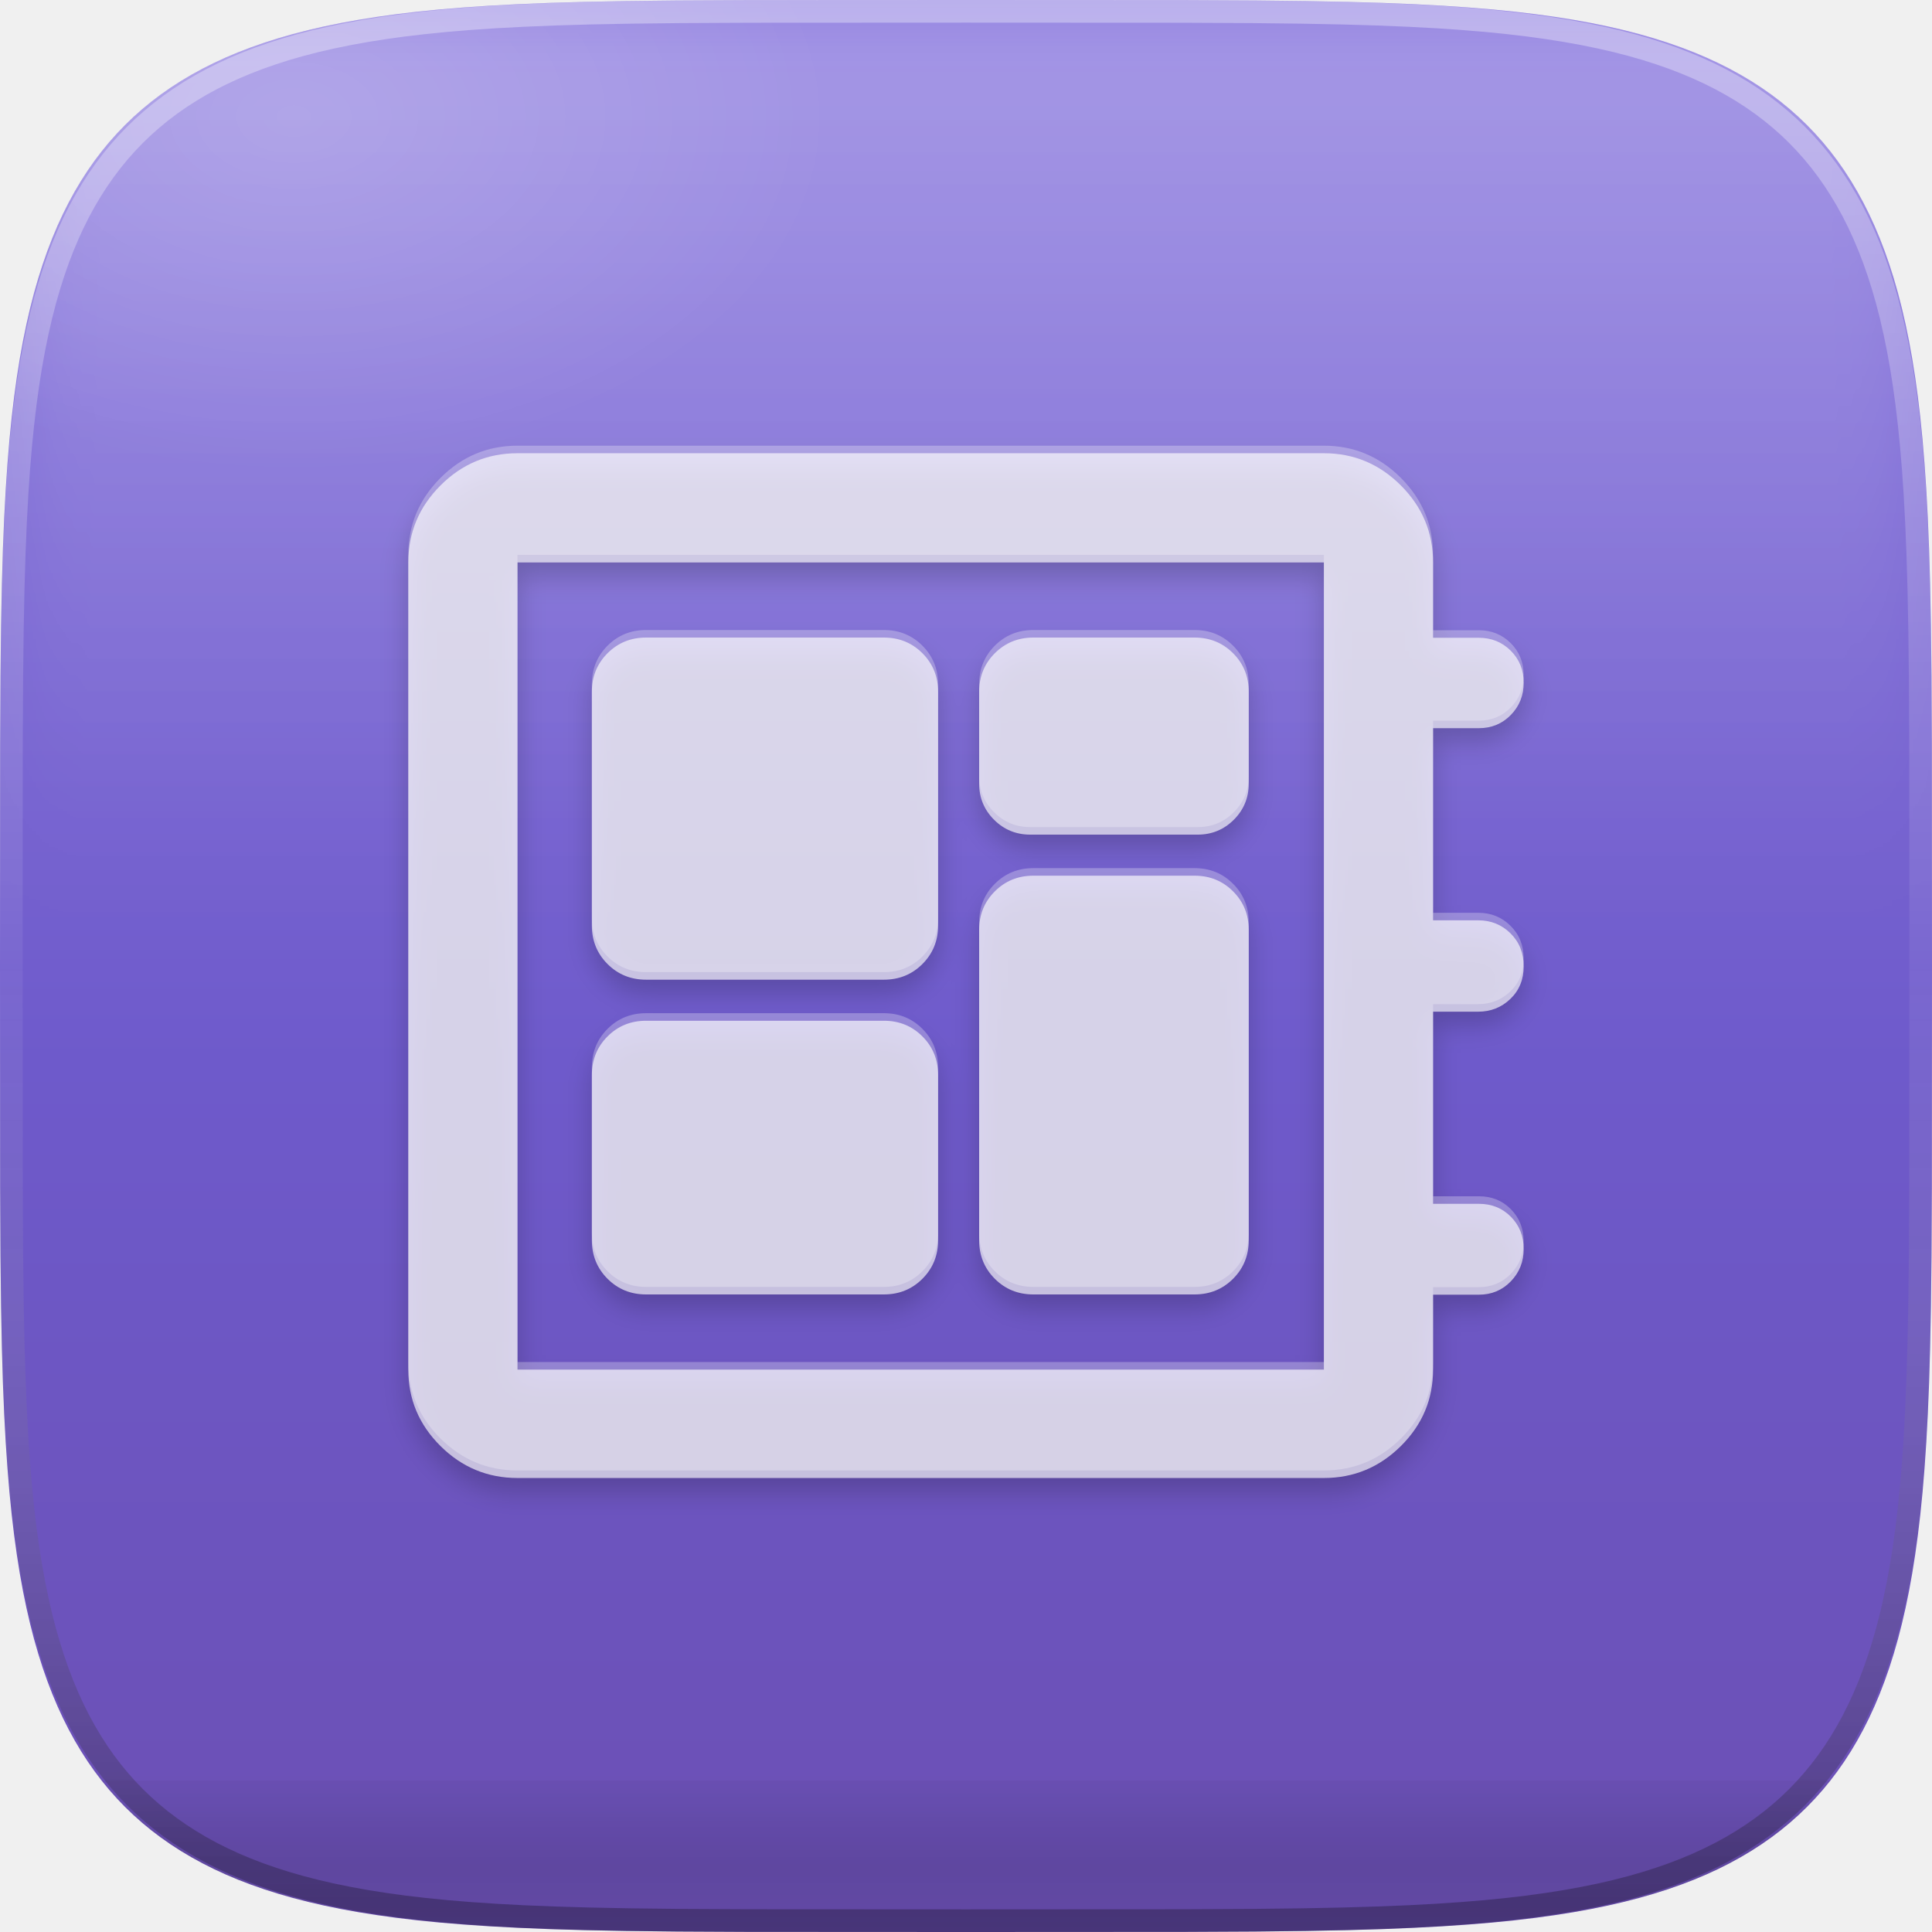
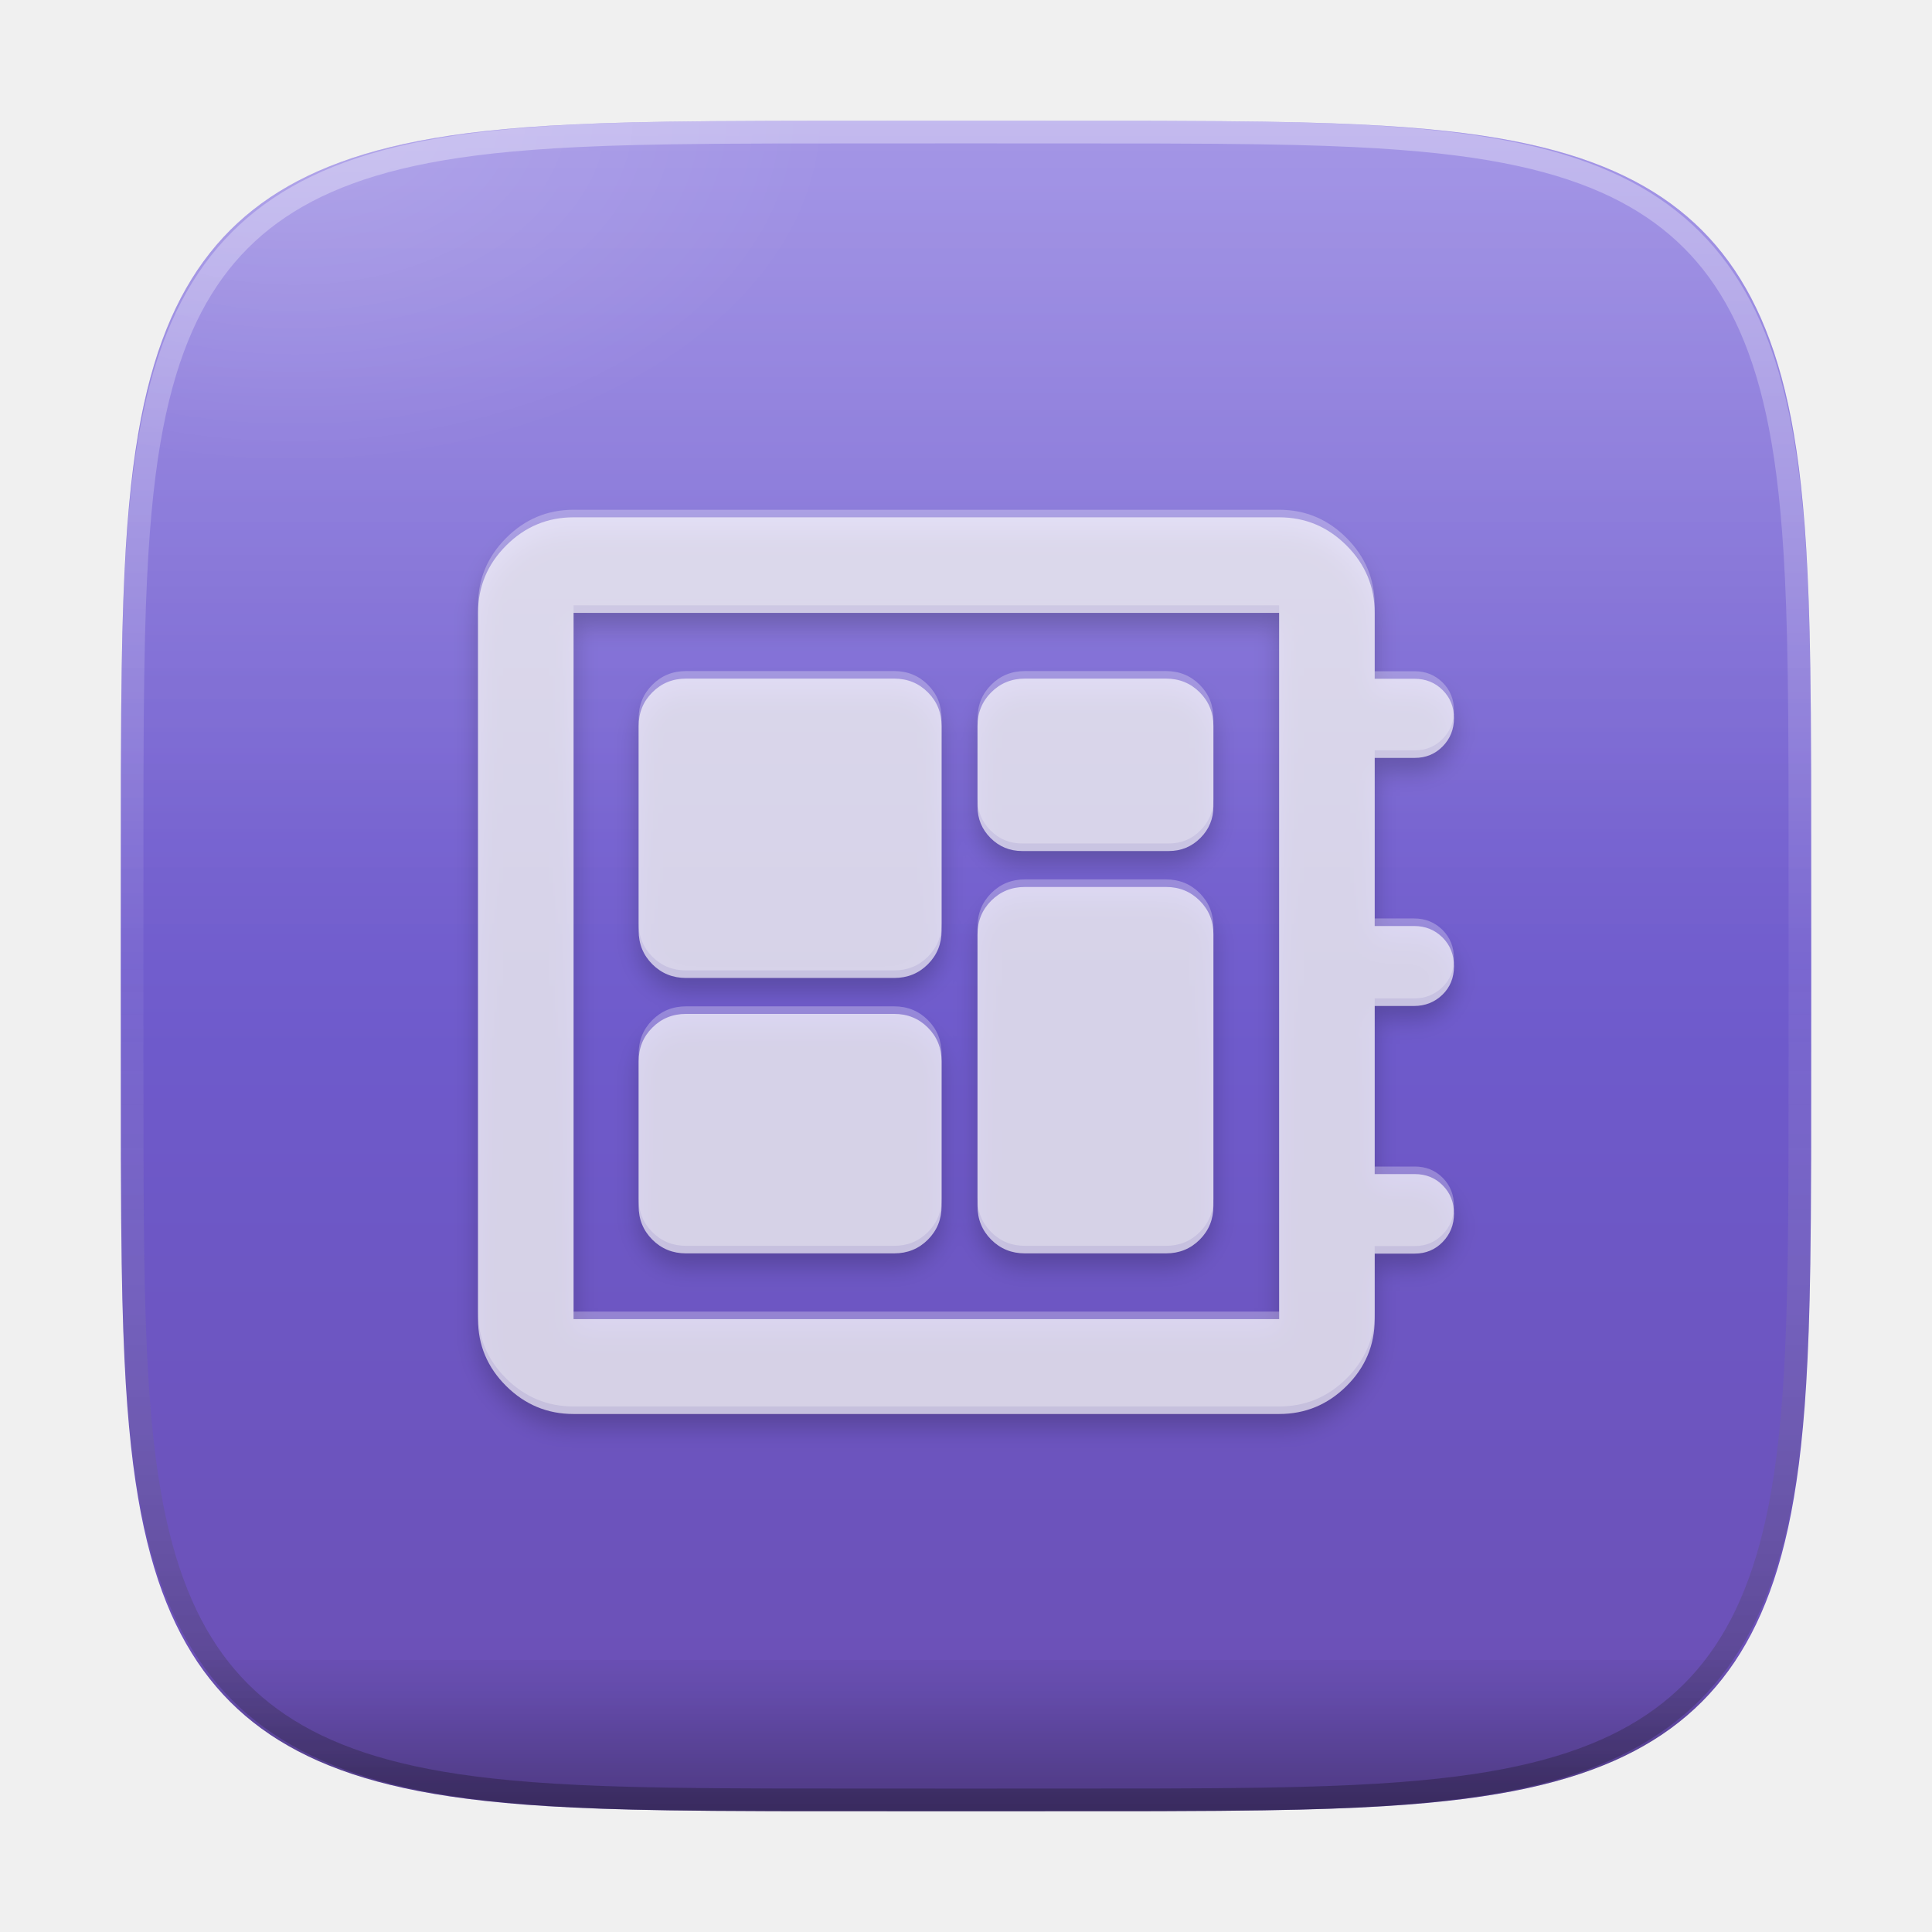
<svg xmlns="http://www.w3.org/2000/svg" width="1024" height="1024" viewBox="0 0 1024 1024">
  <defs>
    <clipPath id="clip">
-       <path d="M1024.00,512.00 L1023.94,628.21 L1023.75,665.32 L1023.44,692.28 L1023.01,714.20 L1022.46,733.00 L1021.78,749.62 L1020.97,764.60 L1020.04,778.30 L1018.99,790.95 L1017.81,802.74 L1016.50,813.78 L1015.06,824.18 L1013.50,834.01 L1011.81,843.33 L1009.99,852.20 L1008.04,860.66 L1005.96,868.74 L1003.74,876.47 L1001.39,883.88 L998.90,890.99 L996.28,897.81 L993.52,904.36 L990.61,910.67 L987.56,916.73 L984.37,922.56 L981.03,928.18 L977.54,933.59 L973.90,938.79 L970.10,943.80 L966.14,948.62 L962.01,953.26 L957.72,957.72 L953.26,962.01 L948.62,966.14 L943.80,970.10 L938.79,973.90 L933.59,977.54 L928.18,981.03 L922.56,984.37 L916.73,987.56 L910.67,990.61 L904.36,993.52 L897.81,996.28 L890.99,998.90 L883.88,1001.39 L876.47,1003.74 L868.74,1005.96 L860.66,1008.04 L852.20,1009.99 L843.33,1011.81 L834.01,1013.50 L824.18,1015.06 L813.78,1016.50 L802.74,1017.81 L790.95,1018.99 L778.30,1020.04 L764.60,1020.97 L749.62,1021.78 L733.00,1022.46 L714.20,1023.01 L692.28,1023.44 L665.32,1023.75 L628.21,1023.94 L512.00,1024.00 L395.79,1023.94 L358.68,1023.75 L331.72,1023.44 L309.80,1023.01 L291.00,1022.46 L274.38,1021.78 L259.40,1020.97 L245.70,1020.04 L233.05,1018.99 L221.26,1017.81 L210.22,1016.50 L199.82,1015.06 L189.99,1013.50 L180.67,1011.81 L171.80,1009.99 L163.34,1008.04 L155.26,1005.96 L147.53,1003.74 L140.12,1001.39 L133.01,998.90 L126.19,996.28 L119.64,993.52 L113.33,990.61 L107.27,987.56 L101.44,984.37 L95.82,981.03 L90.41,977.54 L85.21,973.90 L80.20,970.10 L75.38,966.14 L70.74,962.01 L66.28,957.72 L61.99,953.26 L57.86,948.62 L53.90,943.80 L50.10,938.79 L46.46,933.59 L42.97,928.18 L39.63,922.56 L36.44,916.73 L33.39,910.67 L30.48,904.36 L27.72,897.81 L25.10,890.99 L22.61,883.88 L20.26,876.47 L18.04,868.74 L15.96,860.66 L14.01,852.20 L12.19,843.33 L10.50,834.01 L8.94,824.18 L7.50,813.78 L6.19,802.74 L5.01,790.95 L3.96,778.30 L3.03,764.60 L2.22,749.62 L1.54,733.00 L0.99,714.20 L0.56,692.28 L0.25,665.32 L0.06,628.21 L0.00,512.00 L0.06,395.79 L0.25,358.68 L0.56,331.72 L0.99,309.80 L1.54,291.00 L2.22,274.38 L3.03,259.40 L3.96,245.70 L5.01,233.05 L6.19,221.26 L7.50,210.22 L8.94,199.82 L10.50,189.99 L12.19,180.67 L14.01,171.80 L15.96,163.34 L18.04,155.26 L20.26,147.53 L22.61,140.12 L25.10,133.01 L27.72,126.19 L30.48,119.64 L33.39,113.33 L36.44,107.27 L39.63,101.44 L42.97,95.82 L46.46,90.41 L50.10,85.21 L53.90,80.20 L57.86,75.38 L61.99,70.74 L66.28,66.28 L70.74,61.99 L75.38,57.86 L80.20,53.90 L85.21,50.10 L90.41,46.46 L95.82,42.97 L101.44,39.63 L107.27,36.44 L113.33,33.39 L119.64,30.48 L126.19,27.72 L133.01,25.10 L140.12,22.61 L147.53,20.26 L155.26,18.04 L163.34,15.96 L171.80,14.01 L180.67,12.19 L189.99,10.50 L199.82,8.94 L210.22,7.50 L221.26,6.19 L233.05,5.01 L245.70,3.96 L259.40,3.03 L274.38,2.22 L291.00,1.54 L309.80,0.99 L331.72,0.56 L358.68,0.25 L395.79,0.06 L512.00,0.00 L628.21,0.06 L665.32,0.25 L692.28,0.56 L714.20,0.99 L733.00,1.54 L749.62,2.22 L764.60,3.03 L778.30,3.96 L790.95,5.01 L802.74,6.19 L813.78,7.50 L824.18,8.94 L834.01,10.50 L843.33,12.19 L852.20,14.01 L860.66,15.96 L868.74,18.04 L876.47,20.26 L883.88,22.61 L890.99,25.10 L897.81,27.72 L904.36,30.48 L910.67,33.39 L916.73,36.44 L922.56,39.63 L928.18,42.97 L933.59,46.46 L938.79,50.10 L943.80,53.90 L948.62,57.86 L953.26,61.99 L957.72,66.28 L962.01,70.74 L966.14,75.38 L970.10,80.20 L973.90,85.21 L977.54,90.41 L981.03,95.82 L984.37,101.44 L987.56,107.27 L990.61,113.33 L993.52,119.64 L996.28,126.19 L998.90,133.01 L1001.39,140.12 L1003.74,147.53 L1005.96,155.26 L1008.04,163.34 L1009.99,171.80 L1011.81,180.67 L1013.50,189.99 L1015.06,199.82 L1016.50,210.22 L1017.81,221.26 L1018.99,233.05 L1020.04,245.70 L1020.97,259.40 L1021.78,274.38 L1022.46,291.00 L1023.01,309.80 L1023.44,331.72 L1023.75,358.68 L1023.94,395.79 Z" />
+       <path d="M960.00,512.00 L959.95,613.68 L959.78,646.15 L959.51,669.74 L959.14,688.93 L958.65,705.38 L958.05,719.92 L957.35,733.02 L956.54,745.01 L955.61,756.08 L954.58,766.39 L953.44,776.06 L952.18,785.15 L950.81,793.76 L949.34,801.92 L947.74,809.68 L946.03,817.08 L944.21,824.15 L942.27,830.91 L940.22,837.40 L938.04,843.61 L935.74,849.58 L933.33,855.32 L930.78,860.83 L928.12,866.14 L925.32,871.24 L922.40,876.16 L919.35,880.89 L916.16,885.44 L912.83,889.82 L909.37,894.04 L905.76,898.10 L902.01,902.01 L898.10,905.76 L894.04,909.37 L889.82,912.83 L885.44,916.16 L880.89,919.35 L876.16,922.40 L871.24,925.32 L866.14,928.12 L860.83,930.78 L855.32,933.33 L849.58,935.74 L843.61,938.04 L837.40,940.22 L830.91,942.27 L824.15,944.21 L817.08,946.03 L809.68,947.74 L801.92,949.34 L793.76,950.81 L785.15,952.18 L776.06,953.44 L766.39,954.58 L756.08,955.61 L745.01,956.54 L733.02,957.35 L719.92,958.05 L705.38,958.65 L688.93,959.14 L669.74,959.51 L646.15,959.78 L613.68,959.95 L512.00,960.00 L410.32,959.95 L377.85,959.78 L354.26,959.51 L335.07,959.14 L318.62,958.65 L304.08,958.05 L290.98,957.35 L278.99,956.54 L267.92,955.61 L257.61,954.58 L247.94,953.44 L238.85,952.18 L230.24,950.81 L222.08,949.34 L214.32,947.74 L206.92,946.03 L199.85,944.21 L193.09,942.27 L186.60,940.22 L180.39,938.04 L174.42,935.74 L168.68,933.33 L163.17,930.78 L157.86,928.12 L152.76,925.32 L147.84,922.40 L143.11,919.35 L138.56,916.16 L134.18,912.83 L129.96,909.37 L125.90,905.76 L121.99,902.01 L118.24,898.10 L114.63,894.04 L111.17,889.82 L107.84,885.44 L104.65,880.89 L101.60,876.16 L98.68,871.24 L95.88,866.14 L93.22,860.83 L90.67,855.32 L88.26,849.58 L85.96,843.61 L83.78,837.40 L81.73,830.91 L79.79,824.15 L77.97,817.08 L76.26,809.68 L74.66,801.92 L73.19,793.76 L71.82,785.15 L70.56,776.06 L69.42,766.39 L68.39,756.08 L67.46,745.01 L66.65,733.02 L65.95,719.92 L65.35,705.38 L64.86,688.93 L64.49,669.74 L64.22,646.15 L64.05,613.68 L64.00,512.00 L64.05,410.32 L64.22,377.85 L64.49,354.26 L64.86,335.07 L65.35,318.62 L65.95,304.08 L66.65,290.98 L67.46,278.99 L68.39,267.92 L69.42,257.61 L70.56,247.94 L71.82,238.85 L73.19,230.24 L74.66,222.08 L76.26,214.32 L77.97,206.92 L79.79,199.85 L81.73,193.09 L83.78,186.60 L85.96,180.39 L88.26,174.42 L90.67,168.68 L93.22,163.17 L95.88,157.86 L98.68,152.76 L101.60,147.84 L104.65,143.11 L107.84,138.56 L111.17,134.18 L114.63,129.96 L118.24,125.90 L121.99,121.99 L125.90,118.24 L129.96,114.63 L134.18,111.17 L138.56,107.84 L143.11,104.65 L147.84,101.60 L152.76,98.68 L157.86,95.88 L163.17,93.22 L168.68,90.67 L174.42,88.26 L180.39,85.96 L186.60,83.78 L193.09,81.73 L199.85,79.79 L206.92,77.97 L214.32,76.26 L222.08,74.66 L230.24,73.19 L238.85,71.82 L247.94,70.56 L257.61,69.42 L267.92,68.39 L278.99,67.46 L290.98,66.65 L304.08,65.95 L318.62,65.35 L335.07,64.86 L354.26,64.49 L377.85,64.22 L410.32,64.05 L512.00,64.00 L613.68,64.05 L646.15,64.22 L669.74,64.49 L688.93,64.86 L705.38,65.35 L719.92,65.95 L733.02,66.65 L745.01,67.46 L756.08,68.39 L766.39,69.42 L776.06,70.56 L785.15,71.82 L793.76,73.19 L801.92,74.66 L809.68,76.26 L817.08,77.97 L824.15,79.79 L830.91,81.73 L837.40,83.78 L843.61,85.96 L849.58,88.26 L855.32,90.67 L860.83,93.22 L866.14,95.88 L871.24,98.68 L876.16,101.60 L880.89,104.65 L885.44,107.84 L889.82,111.17 L894.04,114.63 L898.10,118.24 L902.01,121.99 L905.76,125.90 L909.37,129.96 L912.83,134.18 L916.16,138.56 L919.35,143.11 L922.40,147.84 L925.32,152.76 L928.12,157.86 L930.78,163.17 L933.33,168.68 L935.74,174.42 L938.04,180.39 L940.22,186.60 L942.27,193.09 L944.21,199.85 L946.03,206.92 L947.74,214.32 L949.34,222.08 L950.81,230.24 L952.18,238.85 L953.44,247.94 L954.58,257.61 L955.61,267.92 L956.54,278.99 L957.35,290.98 L958.05,304.08 L958.65,318.62 L959.14,335.07 L959.51,354.26 L959.78,377.85 L959.95,410.32 Z" />
    </clipPath>
    <linearGradient id="base" x1="0" y1="0" x2="0" y2="1">
      <stop offset="0" stop-color="#8f7ee0" />
      <stop offset="0.55" stop-color="#6e5acb" />
      <stop offset="1" stop-color="#6b4fb3" />
    </linearGradient>
    <linearGradient id="rim" x1="0" y1="0" x2="0" y2="1">
      <stop offset="0" stop-color="#ffffff" stop-opacity="0.34" />
      <stop offset="0.5" stop-color="#ffffff" stop-opacity="0.06" />
      <stop offset="1" stop-color="#000000" stop-opacity="0.28" />
    </linearGradient>
    <linearGradient id="band" x1="0" y1="0" x2="0" y2="1">
      <stop offset="0" stop-color="#ffffff" stop-opacity="0.22" />
      <stop offset="1" stop-color="#ffffff" stop-opacity="0" />
    </linearGradient>
    <radialGradient id="spec" cx="0.28" cy="0.18" r="0.42">
      <stop offset="0" stop-color="#ffffff" stop-opacity="0.16" />
      <stop offset="1" stop-color="#ffffff" stop-opacity="0" />
    </radialGradient>
    <filter id="soft" x="-20%" y="-20%" width="140%" height="140%">
      <feGaussianBlur stdDeviation="26" />
    </filter>
    <filter id="inner-shadow" x="-20%" y="-20%" width="140%" height="140%">
      <feGaussianBlur stdDeviation="34" />
    </filter>
    <filter id="soft-glyph" x="-20%" y="-20%" width="140%" height="140%">
      <feGaussianBlur stdDeviation="10" />
    </filter>
    <filter id="glyph-shadow" x="-20%" y="-20%" width="140%" height="140%">
      <feDropShadow dx="0" dy="10" stdDeviation="14" flood-color="#000000" flood-opacity="0.28" />
    </filter>
  </defs>
-   <path d="M1024.00,512.00 L1023.94,628.21 L1023.75,665.32 L1023.44,692.28 L1023.01,714.20 L1022.46,733.00 L1021.78,749.62 L1020.97,764.60 L1020.04,778.30 L1018.99,790.95 L1017.81,802.74 L1016.50,813.78 L1015.06,824.18 L1013.50,834.01 L1011.81,843.33 L1009.99,852.20 L1008.04,860.66 L1005.96,868.74 L1003.74,876.47 L1001.39,883.88 L998.90,890.99 L996.28,897.81 L993.52,904.36 L990.61,910.67 L987.56,916.73 L984.37,922.56 L981.03,928.18 L977.54,933.59 L973.90,938.79 L970.10,943.80 L966.14,948.62 L962.01,953.26 L957.72,957.72 L953.26,962.01 L948.62,966.14 L943.80,970.10 L938.79,973.90 L933.59,977.54 L928.18,981.03 L922.56,984.37 L916.73,987.56 L910.67,990.61 L904.36,993.52 L897.81,996.28 L890.99,998.90 L883.88,1001.39 L876.47,1003.74 L868.74,1005.96 L860.66,1008.04 L852.20,1009.99 L843.33,1011.81 L834.01,1013.50 L824.18,1015.06 L813.78,1016.50 L802.74,1017.81 L790.95,1018.99 L778.30,1020.04 L764.60,1020.97 L749.62,1021.78 L733.00,1022.46 L714.20,1023.01 L692.28,1023.44 L665.32,1023.75 L628.21,1023.94 L512.00,1024.00 L395.79,1023.94 L358.68,1023.75 L331.72,1023.44 L309.80,1023.01 L291.00,1022.46 L274.38,1021.78 L259.40,1020.97 L245.70,1020.04 L233.05,1018.99 L221.26,1017.81 L210.22,1016.50 L199.82,1015.06 L189.99,1013.50 L180.67,1011.81 L171.80,1009.99 L163.34,1008.04 L155.26,1005.96 L147.53,1003.74 L140.12,1001.39 L133.01,998.90 L126.19,996.28 L119.64,993.52 L113.33,990.61 L107.27,987.56 L101.44,984.37 L95.82,981.03 L90.41,977.54 L85.21,973.90 L80.20,970.10 L75.38,966.14 L70.74,962.01 L66.28,957.72 L61.99,953.26 L57.86,948.62 L53.90,943.80 L50.10,938.79 L46.46,933.59 L42.97,928.18 L39.63,922.56 L36.44,916.73 L33.39,910.67 L30.48,904.36 L27.72,897.81 L25.10,890.99 L22.61,883.88 L20.26,876.47 L18.04,868.74 L15.96,860.66 L14.01,852.20 L12.19,843.33 L10.50,834.01 L8.94,824.18 L7.50,813.78 L6.19,802.74 L5.01,790.95 L3.96,778.30 L3.03,764.60 L2.22,749.62 L1.54,733.00 L0.99,714.20 L0.56,692.28 L0.25,665.32 L0.06,628.21 L0.00,512.00 L0.06,395.79 L0.25,358.68 L0.56,331.72 L0.99,309.80 L1.54,291.00 L2.22,274.38 L3.03,259.40 L3.96,245.70 L5.01,233.05 L6.19,221.26 L7.50,210.22 L8.94,199.82 L10.50,189.99 L12.19,180.67 L14.01,171.80 L15.96,163.34 L18.04,155.26 L20.26,147.53 L22.61,140.12 L25.10,133.01 L27.72,126.19 L30.48,119.64 L33.39,113.33 L36.44,107.27 L39.63,101.44 L42.97,95.82 L46.46,90.41 L50.10,85.21 L53.90,80.20 L57.86,75.38 L61.99,70.74 L66.28,66.28 L70.74,61.99 L75.38,57.86 L80.20,53.90 L85.21,50.10 L90.41,46.46 L95.82,42.97 L101.44,39.63 L107.27,36.44 L113.33,33.39 L119.64,30.48 L126.19,27.72 L133.01,25.10 L140.12,22.61 L147.53,20.26 L155.26,18.04 L163.34,15.96 L171.80,14.01 L180.67,12.19 L189.99,10.50 L199.82,8.94 L210.22,7.50 L221.26,6.19 L233.05,5.01 L245.70,3.96 L259.40,3.03 L274.38,2.22 L291.00,1.54 L309.80,0.99 L331.72,0.56 L358.68,0.25 L395.79,0.06 L512.00,0.00 L628.21,0.06 L665.32,0.25 L692.28,0.56 L714.20,0.99 L733.00,1.54 L749.62,2.22 L764.60,3.03 L778.30,3.96 L790.95,5.01 L802.74,6.19 L813.78,7.50 L824.18,8.94 L834.01,10.50 L843.33,12.19 L852.20,14.01 L860.66,15.96 L868.74,18.04 L876.47,20.26 L883.88,22.61 L890.99,25.10 L897.81,27.72 L904.36,30.48 L910.67,33.39 L916.73,36.44 L922.56,39.63 L928.18,42.97 L933.59,46.46 L938.79,50.10 L943.80,53.90 L948.62,57.86 L953.26,61.99 L957.72,66.28 L962.01,70.74 L966.14,75.38 L970.10,80.20 L973.90,85.21 L977.54,90.41 L981.03,95.82 L984.37,101.44 L987.56,107.27 L990.61,113.33 L993.52,119.64 L996.28,126.19 L998.90,133.01 L1001.39,140.12 L1003.74,147.53 L1005.96,155.26 L1008.04,163.34 L1009.99,171.80 L1011.81,180.67 L1013.50,189.99 L1015.06,199.82 L1016.50,210.22 L1017.81,221.26 L1018.99,233.05 L1020.04,245.70 L1020.97,259.40 L1021.78,274.38 L1022.46,291.00 L1023.01,309.80 L1023.44,331.72 L1023.75,358.68 L1023.94,395.79 Z" fill="url(#base)" />
+   <path d="M960.00,512.00 L959.95,613.68 L959.78,646.15 L959.51,669.74 L959.14,688.93 L958.65,705.38 L958.05,719.92 L957.35,733.02 L956.54,745.01 L955.61,756.08 L954.58,766.39 L953.44,776.06 L952.18,785.15 L950.81,793.76 L949.34,801.92 L947.74,809.68 L946.03,817.08 L944.21,824.15 L942.27,830.91 L940.22,837.40 L938.04,843.61 L935.74,849.58 L933.33,855.32 L930.78,860.83 L928.12,866.14 L925.32,871.24 L922.40,876.16 L919.35,880.89 L916.16,885.44 L912.83,889.82 L909.37,894.04 L905.76,898.10 L902.01,902.01 L898.10,905.76 L894.04,909.37 L889.82,912.83 L885.44,916.16 L880.89,919.35 L876.16,922.40 L871.24,925.32 L866.14,928.12 L860.83,930.78 L855.32,933.33 L849.58,935.74 L843.61,938.04 L837.40,940.22 L830.91,942.27 L824.15,944.21 L817.08,946.03 L809.68,947.74 L801.92,949.34 L793.76,950.81 L785.15,952.18 L776.06,953.44 L766.39,954.58 L756.08,955.61 L745.01,956.54 L733.02,957.35 L719.92,958.05 L705.38,958.65 L688.93,959.14 L669.74,959.51 L646.15,959.78 L613.68,959.95 L512.00,960.00 L410.32,959.95 L377.85,959.78 L354.26,959.51 L335.07,959.14 L318.62,958.65 L304.08,958.05 L290.98,957.35 L278.99,956.54 L267.92,955.61 L257.61,954.58 L247.94,953.44 L238.85,952.18 L230.24,950.81 L222.08,949.34 L214.32,947.74 L206.92,946.03 L199.85,944.21 L193.09,942.27 L186.60,940.22 L180.39,938.04 L174.42,935.74 L168.68,933.33 L163.17,930.78 L157.86,928.12 L152.76,925.32 L147.84,922.40 L143.11,919.35 L138.56,916.16 L134.18,912.83 L129.96,909.37 L125.90,905.76 L121.99,902.01 L118.24,898.10 L114.63,894.04 L111.17,889.82 L107.84,885.44 L104.65,880.89 L101.60,876.16 L98.68,871.24 L95.88,866.14 L93.22,860.83 L90.67,855.32 L88.26,849.58 L85.96,843.61 L83.78,837.40 L81.73,830.91 L79.79,824.15 L77.97,817.08 L76.26,809.68 L74.66,801.92 L73.19,793.76 L71.82,785.15 L70.56,776.06 L69.42,766.39 L68.39,756.08 L67.46,745.01 L66.65,733.02 L65.95,719.92 L65.35,705.38 L64.86,688.93 L64.49,669.74 L64.22,646.15 L64.05,613.68 L64.00,512.00 L64.05,410.32 L64.22,377.85 L64.49,354.26 L64.86,335.07 L65.35,318.62 L65.95,304.08 L66.65,290.98 L67.46,278.99 L68.39,267.92 L69.42,257.61 L70.56,247.94 L71.82,238.85 L73.19,230.24 L74.66,222.08 L76.26,214.32 L77.97,206.92 L79.79,199.85 L81.73,193.09 L83.78,186.60 L85.96,180.39 L88.26,174.42 L90.67,168.68 L93.22,163.17 L95.88,157.86 L98.68,152.76 L101.60,147.84 L104.65,143.11 L107.84,138.56 L111.17,134.18 L114.63,129.96 L118.24,125.90 L121.99,121.99 L125.90,118.24 L129.96,114.63 L134.18,111.17 L138.56,107.84 L143.11,104.65 L147.84,101.60 L152.76,98.68 L157.86,95.88 L163.17,93.22 L168.68,90.67 L174.42,88.26 L180.39,85.96 L186.60,83.78 L193.09,81.73 L199.85,79.79 L206.92,77.97 L214.32,76.26 L222.08,74.66 L230.24,73.19 L238.85,71.82 L247.94,70.56 L257.61,69.42 L267.92,68.39 L278.99,67.46 L290.98,66.65 L304.08,65.95 L318.62,65.35 L335.07,64.86 L354.26,64.49 L377.85,64.22 L410.32,64.05 L512.00,64.00 L613.68,64.05 L646.15,64.22 L669.74,64.49 L688.93,64.86 L705.38,65.35 L719.92,65.95 L733.02,66.65 L745.01,67.46 L756.08,68.39 L766.39,69.42 L776.06,70.56 L785.15,71.82 L793.76,73.19 L801.92,74.66 L809.68,76.26 L817.08,77.97 L824.15,79.79 L830.91,81.73 L837.40,83.78 L843.61,85.96 L849.58,88.26 L855.32,90.67 L860.83,93.22 L866.14,95.88 L871.24,98.68 L876.16,101.60 L880.89,104.65 L885.44,107.84 L889.82,111.17 L894.04,114.63 L898.10,118.24 L902.01,121.99 L905.76,125.90 L909.37,129.96 L912.83,134.18 L916.16,138.56 L919.35,143.11 L922.40,147.84 L925.32,152.76 L928.12,157.86 L930.78,163.17 L933.33,168.68 L935.74,174.42 L938.04,180.39 L940.22,186.60 L942.27,193.09 L944.21,199.85 L946.03,206.92 L947.74,214.32 L949.34,222.08 L950.81,230.24 L952.18,238.85 L953.44,247.94 L954.58,257.61 L955.61,267.92 L956.54,278.99 L957.35,290.98 L958.05,304.08 L958.65,318.62 L959.14,335.07 L959.51,354.26 L959.78,377.85 L959.95,410.32 Z" fill="url(#base)" />
  <g clip-path="url(#clip)">
-     <rect x="0" y="0" width="1024" height="471" fill="url(#band)" filter="url(#soft)" />
-     <rect x="-80" y="984" width="1184" height="200" fill="#000000" opacity="0.30" filter="url(#inner-shadow)" />
+     <rect x="0" y="0" width="1024" height="476" fill="url(#band)" filter="url(#soft)" />
+     <rect x="-80" y="920" width="1184" height="200" fill="#000000" opacity="0.30" filter="url(#inner-shadow)" />
    <ellipse cx="307" cy="205" rx="348" ry="225" fill="url(#spec)" />
  </g>
-   <path d="M1018.00,512.00 L1017.94,626.84 L1017.76,663.52 L1017.45,690.16 L1017.02,711.83 L1016.47,730.41 L1015.80,746.83 L1015.01,761.64 L1014.09,775.18 L1013.05,787.68 L1011.88,799.33 L1010.59,810.24 L1009.17,820.52 L1007.63,830.23 L1005.95,839.45 L1004.15,848.22 L1002.23,856.58 L1000.17,864.56 L997.98,872.20 L995.65,879.52 L993.20,886.55 L990.60,893.29 L987.87,899.77 L985.00,906.00 L981.99,911.99 L978.84,917.75 L975.53,923.30 L972.08,928.64 L968.48,933.79 L964.73,938.74 L960.81,943.50 L956.74,948.09 L952.50,952.50 L948.09,956.74 L943.50,960.81 L938.74,964.73 L933.79,968.48 L928.64,972.08 L923.30,975.53 L917.75,978.84 L911.99,981.99 L906.00,985.00 L899.77,987.87 L893.29,990.60 L886.55,993.20 L879.52,995.65 L872.20,997.98 L864.56,1000.17 L856.58,1002.23 L848.22,1004.15 L839.45,1005.95 L830.23,1007.63 L820.52,1009.17 L810.24,1010.59 L799.33,1011.88 L787.68,1013.05 L775.18,1014.09 L761.64,1015.01 L746.83,1015.80 L730.41,1016.47 L711.83,1017.02 L690.16,1017.45 L663.52,1017.76 L626.84,1017.94 L512.00,1018.00 L397.16,1017.94 L360.48,1017.76 L333.84,1017.45 L312.17,1017.02 L293.59,1016.47 L277.17,1015.80 L262.36,1015.01 L248.82,1014.09 L236.32,1013.05 L224.67,1011.88 L213.76,1010.59 L203.48,1009.17 L193.77,1007.63 L184.55,1005.95 L175.78,1004.15 L167.42,1002.23 L159.44,1000.17 L151.80,997.98 L144.48,995.65 L137.45,993.20 L130.71,990.60 L124.23,987.87 L118.00,985.00 L112.01,981.99 L106.25,978.84 L100.70,975.53 L95.36,972.08 L90.21,968.48 L85.26,964.73 L80.50,960.81 L75.91,956.74 L71.50,952.50 L67.26,948.09 L63.19,943.50 L59.27,938.74 L55.52,933.79 L51.92,928.64 L48.47,923.30 L45.16,917.75 L42.01,911.99 L39.00,906.00 L36.13,899.77 L33.40,893.29 L30.80,886.55 L28.35,879.52 L26.02,872.20 L23.83,864.56 L21.77,856.58 L19.85,848.22 L18.05,839.45 L16.37,830.23 L14.83,820.52 L13.41,810.24 L12.12,799.33 L10.95,787.68 L9.91,775.18 L8.99,761.64 L8.20,746.83 L7.53,730.41 L6.98,711.83 L6.55,690.16 L6.24,663.52 L6.06,626.84 L6.00,512.00 L6.06,397.16 L6.24,360.48 L6.55,333.84 L6.98,312.17 L7.53,293.59 L8.20,277.17 L8.99,262.36 L9.91,248.82 L10.95,236.32 L12.12,224.67 L13.41,213.76 L14.83,203.48 L16.37,193.77 L18.05,184.55 L19.85,175.78 L21.77,167.42 L23.83,159.44 L26.02,151.80 L28.35,144.48 L30.80,137.45 L33.40,130.71 L36.13,124.23 L39.00,118.00 L42.01,112.01 L45.16,106.25 L48.47,100.70 L51.92,95.36 L55.52,90.21 L59.27,85.26 L63.19,80.50 L67.26,75.91 L71.50,71.50 L75.91,67.26 L80.50,63.19 L85.26,59.27 L90.21,55.52 L95.36,51.92 L100.70,48.47 L106.25,45.16 L112.01,42.01 L118.00,39.00 L124.23,36.13 L130.71,33.40 L137.45,30.80 L144.48,28.35 L151.80,26.02 L159.44,23.83 L167.42,21.77 L175.78,19.85 L184.55,18.05 L193.77,16.37 L203.48,14.83 L213.76,13.41 L224.67,12.12 L236.32,10.95 L248.82,9.91 L262.36,8.99 L277.17,8.20 L293.59,7.53 L312.17,6.98 L333.84,6.55 L360.48,6.24 L397.16,6.06 L512.00,6.00 L626.84,6.06 L663.52,6.24 L690.16,6.55 L711.83,6.98 L730.41,7.53 L746.83,8.20 L761.64,8.99 L775.18,9.91 L787.68,10.95 L799.33,12.12 L810.24,13.41 L820.52,14.83 L830.23,16.37 L839.45,18.05 L848.22,19.85 L856.58,21.77 L864.56,23.83 L872.20,26.02 L879.52,28.35 L886.55,30.80 L893.29,33.40 L899.77,36.13 L906.00,39.00 L911.99,42.01 L917.75,45.16 L923.30,48.47 L928.64,51.92 L933.79,55.52 L938.74,59.27 L943.50,63.19 L948.09,67.26 L952.50,71.50 L956.74,75.91 L960.81,80.50 L964.73,85.26 L968.48,90.21 L972.08,95.36 L975.53,100.70 L978.84,106.25 L981.99,112.01 L985.00,118.00 L987.87,124.23 L990.60,130.71 L993.20,137.45 L995.65,144.48 L997.98,151.80 L1000.17,159.44 L1002.23,167.42 L1004.15,175.78 L1005.95,184.55 L1007.63,193.77 L1009.17,203.48 L1010.59,213.76 L1011.88,224.67 L1013.05,236.32 L1014.09,248.82 L1015.01,262.36 L1015.80,277.17 L1016.47,293.59 L1017.02,312.17 L1017.45,333.84 L1017.76,360.48 L1017.94,397.16 Z" fill="none" stroke="url(#rim)" stroke-width="12" />
-   <g transform="translate(163.84,867.16) scale(0.72533)" fill="#000000" fill-opacity="0.2" filter="url(#soft-glyph)">
+   <path d="M954.00,512.00 L953.95,612.32 L953.79,644.36 L953.52,667.63 L953.15,686.56 L952.67,702.79 L952.08,717.13 L951.39,730.06 L950.58,741.89 L949.67,752.81 L948.65,762.99 L947.52,772.52 L946.29,781.50 L944.94,789.98 L943.48,798.03 L941.91,805.69 L940.22,812.99 L938.42,819.97 L936.51,826.64 L934.48,833.04 L932.33,839.17 L930.07,845.06 L927.68,850.72 L925.18,856.16 L922.55,861.40 L919.79,866.43 L916.91,871.28 L913.89,875.95 L910.75,880.44 L907.47,884.76 L904.05,888.93 L900.49,892.93 L896.78,896.78 L892.93,900.49 L888.93,904.05 L884.76,907.47 L880.44,910.75 L875.95,913.89 L871.28,916.91 L866.43,919.79 L861.40,922.55 L856.16,925.18 L850.72,927.68 L845.06,930.07 L839.17,932.33 L833.04,934.48 L826.64,936.51 L819.97,938.42 L812.99,940.22 L805.69,941.91 L798.03,943.48 L789.98,944.94 L781.50,946.29 L772.52,947.52 L762.99,948.65 L752.81,949.67 L741.89,950.58 L730.06,951.39 L717.13,952.08 L702.79,952.67 L686.56,953.15 L667.63,953.52 L644.36,953.79 L612.32,953.95 L512.00,954.00 L411.68,953.95 L379.64,953.79 L356.37,953.52 L337.44,953.15 L321.21,952.67 L306.87,952.08 L293.94,951.39 L282.11,950.58 L271.19,949.67 L261.01,948.65 L251.48,947.52 L242.50,946.29 L234.02,944.94 L225.97,943.48 L218.31,941.91 L211.01,940.22 L204.03,938.42 L197.36,936.51 L190.96,934.48 L184.83,932.33 L178.94,930.07 L173.28,927.68 L167.84,925.18 L162.60,922.55 L157.57,919.79 L152.72,916.91 L148.05,913.89 L143.56,910.75 L139.24,907.47 L135.07,904.05 L131.07,900.49 L127.22,896.78 L123.51,892.93 L119.95,888.93 L116.53,884.76 L113.25,880.44 L110.11,875.95 L107.09,871.28 L104.21,866.43 L101.45,861.40 L98.82,856.16 L96.32,850.72 L93.93,845.06 L91.67,839.17 L89.52,833.04 L87.49,826.64 L85.58,819.97 L83.78,812.99 L82.09,805.69 L80.52,798.03 L79.06,789.98 L77.71,781.50 L76.48,772.52 L75.35,762.99 L74.33,752.81 L73.42,741.89 L72.61,730.06 L71.92,717.13 L71.33,702.79 L70.85,686.56 L70.48,667.63 L70.21,644.36 L70.05,612.32 L70.00,512.00 L70.05,411.68 L70.21,379.64 L70.48,356.37 L70.85,337.44 L71.33,321.21 L71.92,306.87 L72.61,293.94 L73.42,282.11 L74.33,271.19 L75.35,261.01 L76.48,251.48 L77.71,242.50 L79.06,234.02 L80.52,225.97 L82.09,218.31 L83.78,211.01 L85.58,204.03 L87.49,197.36 L89.52,190.96 L91.67,184.83 L93.93,178.94 L96.32,173.28 L98.82,167.84 L101.45,162.60 L104.21,157.57 L107.09,152.72 L110.11,148.05 L113.25,143.56 L116.53,139.24 L119.95,135.07 L123.51,131.07 L127.22,127.22 L131.07,123.51 L135.07,119.95 L139.24,116.53 L143.56,113.25 L148.05,110.11 L152.72,107.09 L157.57,104.21 L162.60,101.45 L167.84,98.82 L173.28,96.32 L178.94,93.93 L184.83,91.67 L190.96,89.52 L197.36,87.49 L204.03,85.58 L211.01,83.78 L218.31,82.09 L225.97,80.52 L234.02,79.06 L242.50,77.71 L251.48,76.48 L261.01,75.35 L271.19,74.33 L282.11,73.42 L293.94,72.61 L306.87,71.92 L321.21,71.33 L337.44,70.85 L356.37,70.48 L379.64,70.21 L411.68,70.05 L512.00,70.00 L612.32,70.05 L644.36,70.21 L667.63,70.48 L686.56,70.85 L702.79,71.33 L717.13,71.92 L730.06,72.61 L741.89,73.42 L752.81,74.33 L762.99,75.35 L772.52,76.48 L781.50,77.71 L789.98,79.06 L798.03,80.52 L805.69,82.09 L812.99,83.78 L819.97,85.58 L826.64,87.49 L833.04,89.52 L839.17,91.67 L845.06,93.93 L850.72,96.32 L856.16,98.82 L861.40,101.45 L866.43,104.21 L871.28,107.09 L875.95,110.11 L880.44,113.25 L884.76,116.53 L888.93,119.95 L892.93,123.51 L896.78,127.22 L900.49,131.07 L904.05,135.07 L907.47,139.24 L910.75,143.56 L913.89,148.05 L916.91,152.72 L919.79,157.57 L922.55,162.60 L925.18,167.84 L927.68,173.28 L930.07,178.94 L932.33,184.83 L934.48,190.96 L936.51,197.36 L938.42,204.03 L940.22,211.01 L941.91,218.31 L943.48,225.97 L944.94,234.02 L946.29,242.50 L947.52,251.48 L948.65,261.01 L949.67,271.19 L950.58,282.11 L951.39,293.94 L952.08,306.87 L952.67,321.21 L953.15,337.44 L953.52,356.37 L953.79,379.64 L953.95,411.68 Z" fill="none" stroke="url(#rim)" stroke-width="12" />
+   <g transform="translate(207.36,823.64) scale(0.63467)" fill="#000000" fill-opacity="0.2" filter="url(#soft-glyph)">
    <path d="M152.26-105.87q-32.74 0-56.26-23.35-23.52-23.36-23.52-55.87v-589.82q0-32.74 23.52-56.26 23.52-23.53 56.26-23.53h589.26q32.74 0 56.26 23.53 23.52 23.52 23.52 56.26v55.06h33.34q13.94 0 23.41 9.43t9.47 23.41q0 13.97-9.43 23.6t-23.39 9.63h-33.4v140.39h32.95q14.01 0 23.64 9.52 9.63 9.53 9.63 24.05 0 14.52-9.71 23.86-9.71 9.35-23.68 9.35H821.3v140.39h33.51q14.02 0 23.36 9.47 9.35 9.46 9.35 23.47 0 14.02-9.43 23.75-9.43 9.72-23.39 9.72h-33.4v54.72q0 32.51-23.52 55.87-23.52 23.35-56.26 23.35H152.26Zm0-79.22h589.26v-589.82H152.26v589.82ZM246.22-240H420q16.71 0 28.16-11.45t11.45-28.16v-120.78q0-16.71-11.45-28.16T420-440H246.22q-16.71 0-28.16 11.45t-11.45 28.16v120.78q0 16.71 11.45 28.16T246.22-240Zm280.74-336h122.3q15.58 0 26.46-10.89 10.89-10.88 10.89-26.46v-67.04q0-16.71-11.45-28.16T647-720H529.22q-16.71 0-28.16 11.45t-11.45 28.16v67.04q0 15.58 10.88 26.46Q511.38-576 526.96-576ZM246.22-470H420q16.71 0 28.16-11.45t11.45-28.16v-170.78q0-16.71-11.45-28.16T420-720H246.22q-16.71 0-28.16 11.45t-11.45 28.16v170.78q0 16.71 11.45 28.16T246.22-470Zm283 230H647q16.71 0 28.16-11.45t11.45-28.16v-226.78q0-16.71-11.45-28.16T647-546H529.22q-16.71 0-28.16 11.45t-11.45 28.16v226.78q0 16.71 11.45 28.16T529.22-240ZM152.26-774.91v589.82-589.82Z" />
  </g>
-   <g transform="translate(163.84,856.16) scale(0.72533)" fill="#ffffff" fill-opacity="0.28">
+   <g transform="translate(207.36,812.64) scale(0.63467)" fill="#ffffff" fill-opacity="0.28">
    <path d="M152.26-105.87q-32.74 0-56.26-23.35-23.52-23.36-23.52-55.87v-589.82q0-32.74 23.52-56.26 23.52-23.53 56.26-23.53h589.26q32.74 0 56.26 23.53 23.52 23.52 23.52 56.26v55.06h33.34q13.94 0 23.41 9.43t9.47 23.41q0 13.97-9.43 23.6t-23.39 9.63h-33.4v140.39h32.95q14.01 0 23.64 9.52 9.63 9.53 9.63 24.05 0 14.52-9.71 23.86-9.71 9.35-23.68 9.35H821.3v140.39h33.51q14.02 0 23.36 9.47 9.35 9.46 9.35 23.47 0 14.02-9.43 23.75-9.43 9.72-23.39 9.72h-33.4v54.72q0 32.51-23.52 55.87-23.52 23.35-56.26 23.35H152.26Zm0-79.22h589.26v-589.82H152.26v589.82ZM246.22-240H420q16.71 0 28.16-11.45t11.45-28.16v-120.78q0-16.71-11.45-28.16T420-440H246.22q-16.71 0-28.16 11.45t-11.45 28.16v120.78q0 16.71 11.45 28.16T246.22-240Zm280.74-336h122.3q15.58 0 26.46-10.89 10.89-10.88 10.89-26.46v-67.04q0-16.71-11.45-28.16T647-720H529.22q-16.71 0-28.16 11.45t-11.45 28.16v67.04q0 15.58 10.88 26.46Q511.38-576 526.96-576ZM246.22-470H420q16.71 0 28.16-11.45t11.45-28.16v-170.78q0-16.71-11.45-28.16T420-720H246.22q-16.71 0-28.16 11.45t-11.45 28.16v170.78q0 16.71 11.45 28.16T246.22-470Zm283 230H647q16.71 0 28.16-11.45t11.45-28.16v-226.78q0-16.71-11.45-28.16T647-546H529.22q-16.71 0-28.16 11.45t-11.45 28.16v226.78q0 16.71 11.45 28.16T529.22-240ZM152.26-774.91v589.82-589.82Z" />
  </g>
-   <g transform="translate(163.84,860.16) scale(0.72533)" fill="#ffffff" fill-opacity="0.66">
+   <g transform="translate(207.36,816.64) scale(0.63467)" fill="#ffffff" fill-opacity="0.66">
    <path d="M152.26-105.87q-32.74 0-56.26-23.35-23.52-23.36-23.52-55.87v-589.82q0-32.74 23.52-56.26 23.52-23.53 56.26-23.53h589.26q32.74 0 56.26 23.53 23.52 23.52 23.52 56.26v55.06h33.34q13.94 0 23.41 9.43t9.47 23.41q0 13.97-9.43 23.6t-23.39 9.63h-33.4v140.39h32.95q14.01 0 23.64 9.52 9.63 9.53 9.63 24.05 0 14.52-9.71 23.86-9.71 9.35-23.68 9.35H821.3v140.39h33.51q14.02 0 23.36 9.47 9.35 9.46 9.35 23.47 0 14.02-9.43 23.75-9.43 9.72-23.39 9.72h-33.4v54.72q0 32.51-23.52 55.87-23.52 23.35-56.26 23.35H152.26Zm0-79.22h589.26v-589.82H152.26v589.82ZM246.22-240H420q16.71 0 28.16-11.45t11.45-28.16v-120.78q0-16.71-11.45-28.16T420-440H246.22q-16.71 0-28.16 11.45t-11.45 28.16v120.78q0 16.71 11.45 28.16T246.22-240Zm280.74-336h122.3q15.58 0 26.46-10.89 10.89-10.88 10.89-26.46v-67.04q0-16.71-11.45-28.16T647-720H529.22q-16.71 0-28.16 11.45t-11.45 28.16v67.04q0 15.58 10.88 26.46Q511.38-576 526.96-576ZM246.22-470H420q16.71 0 28.16-11.45t11.45-28.16v-170.78q0-16.71-11.45-28.16T420-720H246.22q-16.71 0-28.16 11.45t-11.45 28.16v170.78q0 16.71 11.45 28.16T246.22-470Zm283 230H647q16.71 0 28.16-11.45t11.45-28.16v-226.78q0-16.71-11.45-28.16T647-546H529.22q-16.71 0-28.16 11.45t-11.45 28.16v226.78q0 16.71 11.45 28.16T529.22-240ZM152.26-774.91v589.82-589.82Z" />
  </g>
</svg>
